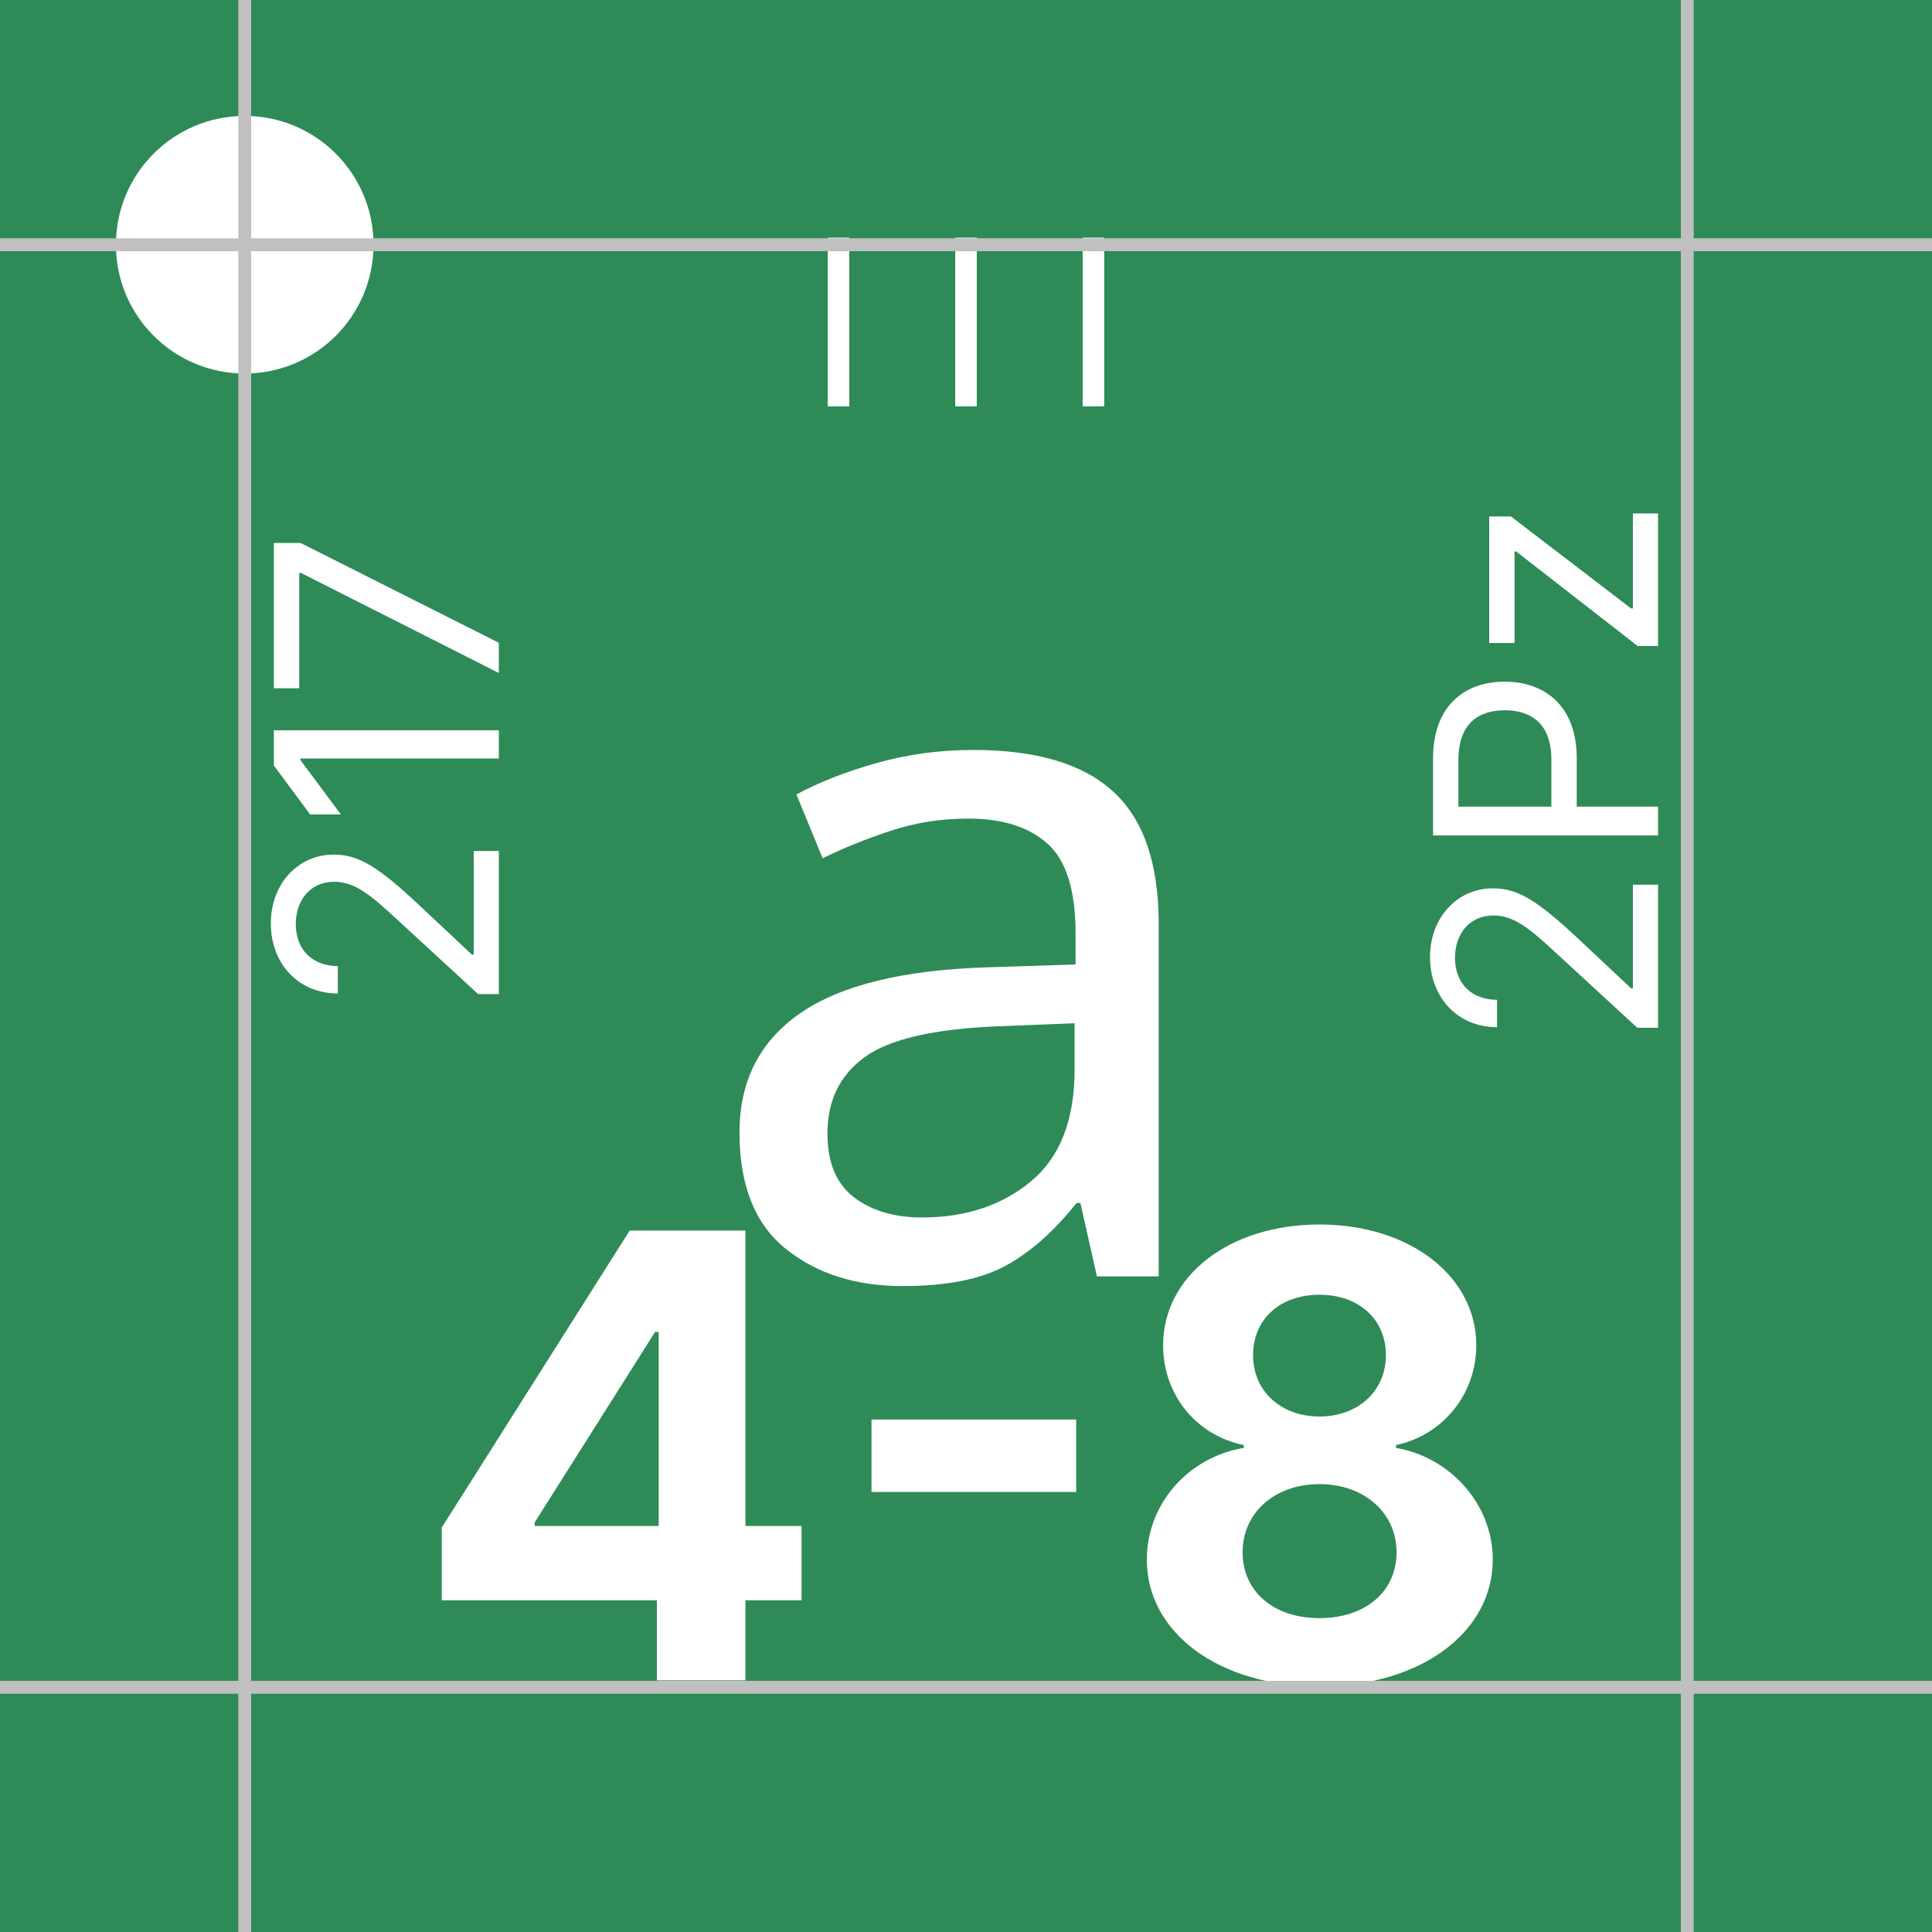
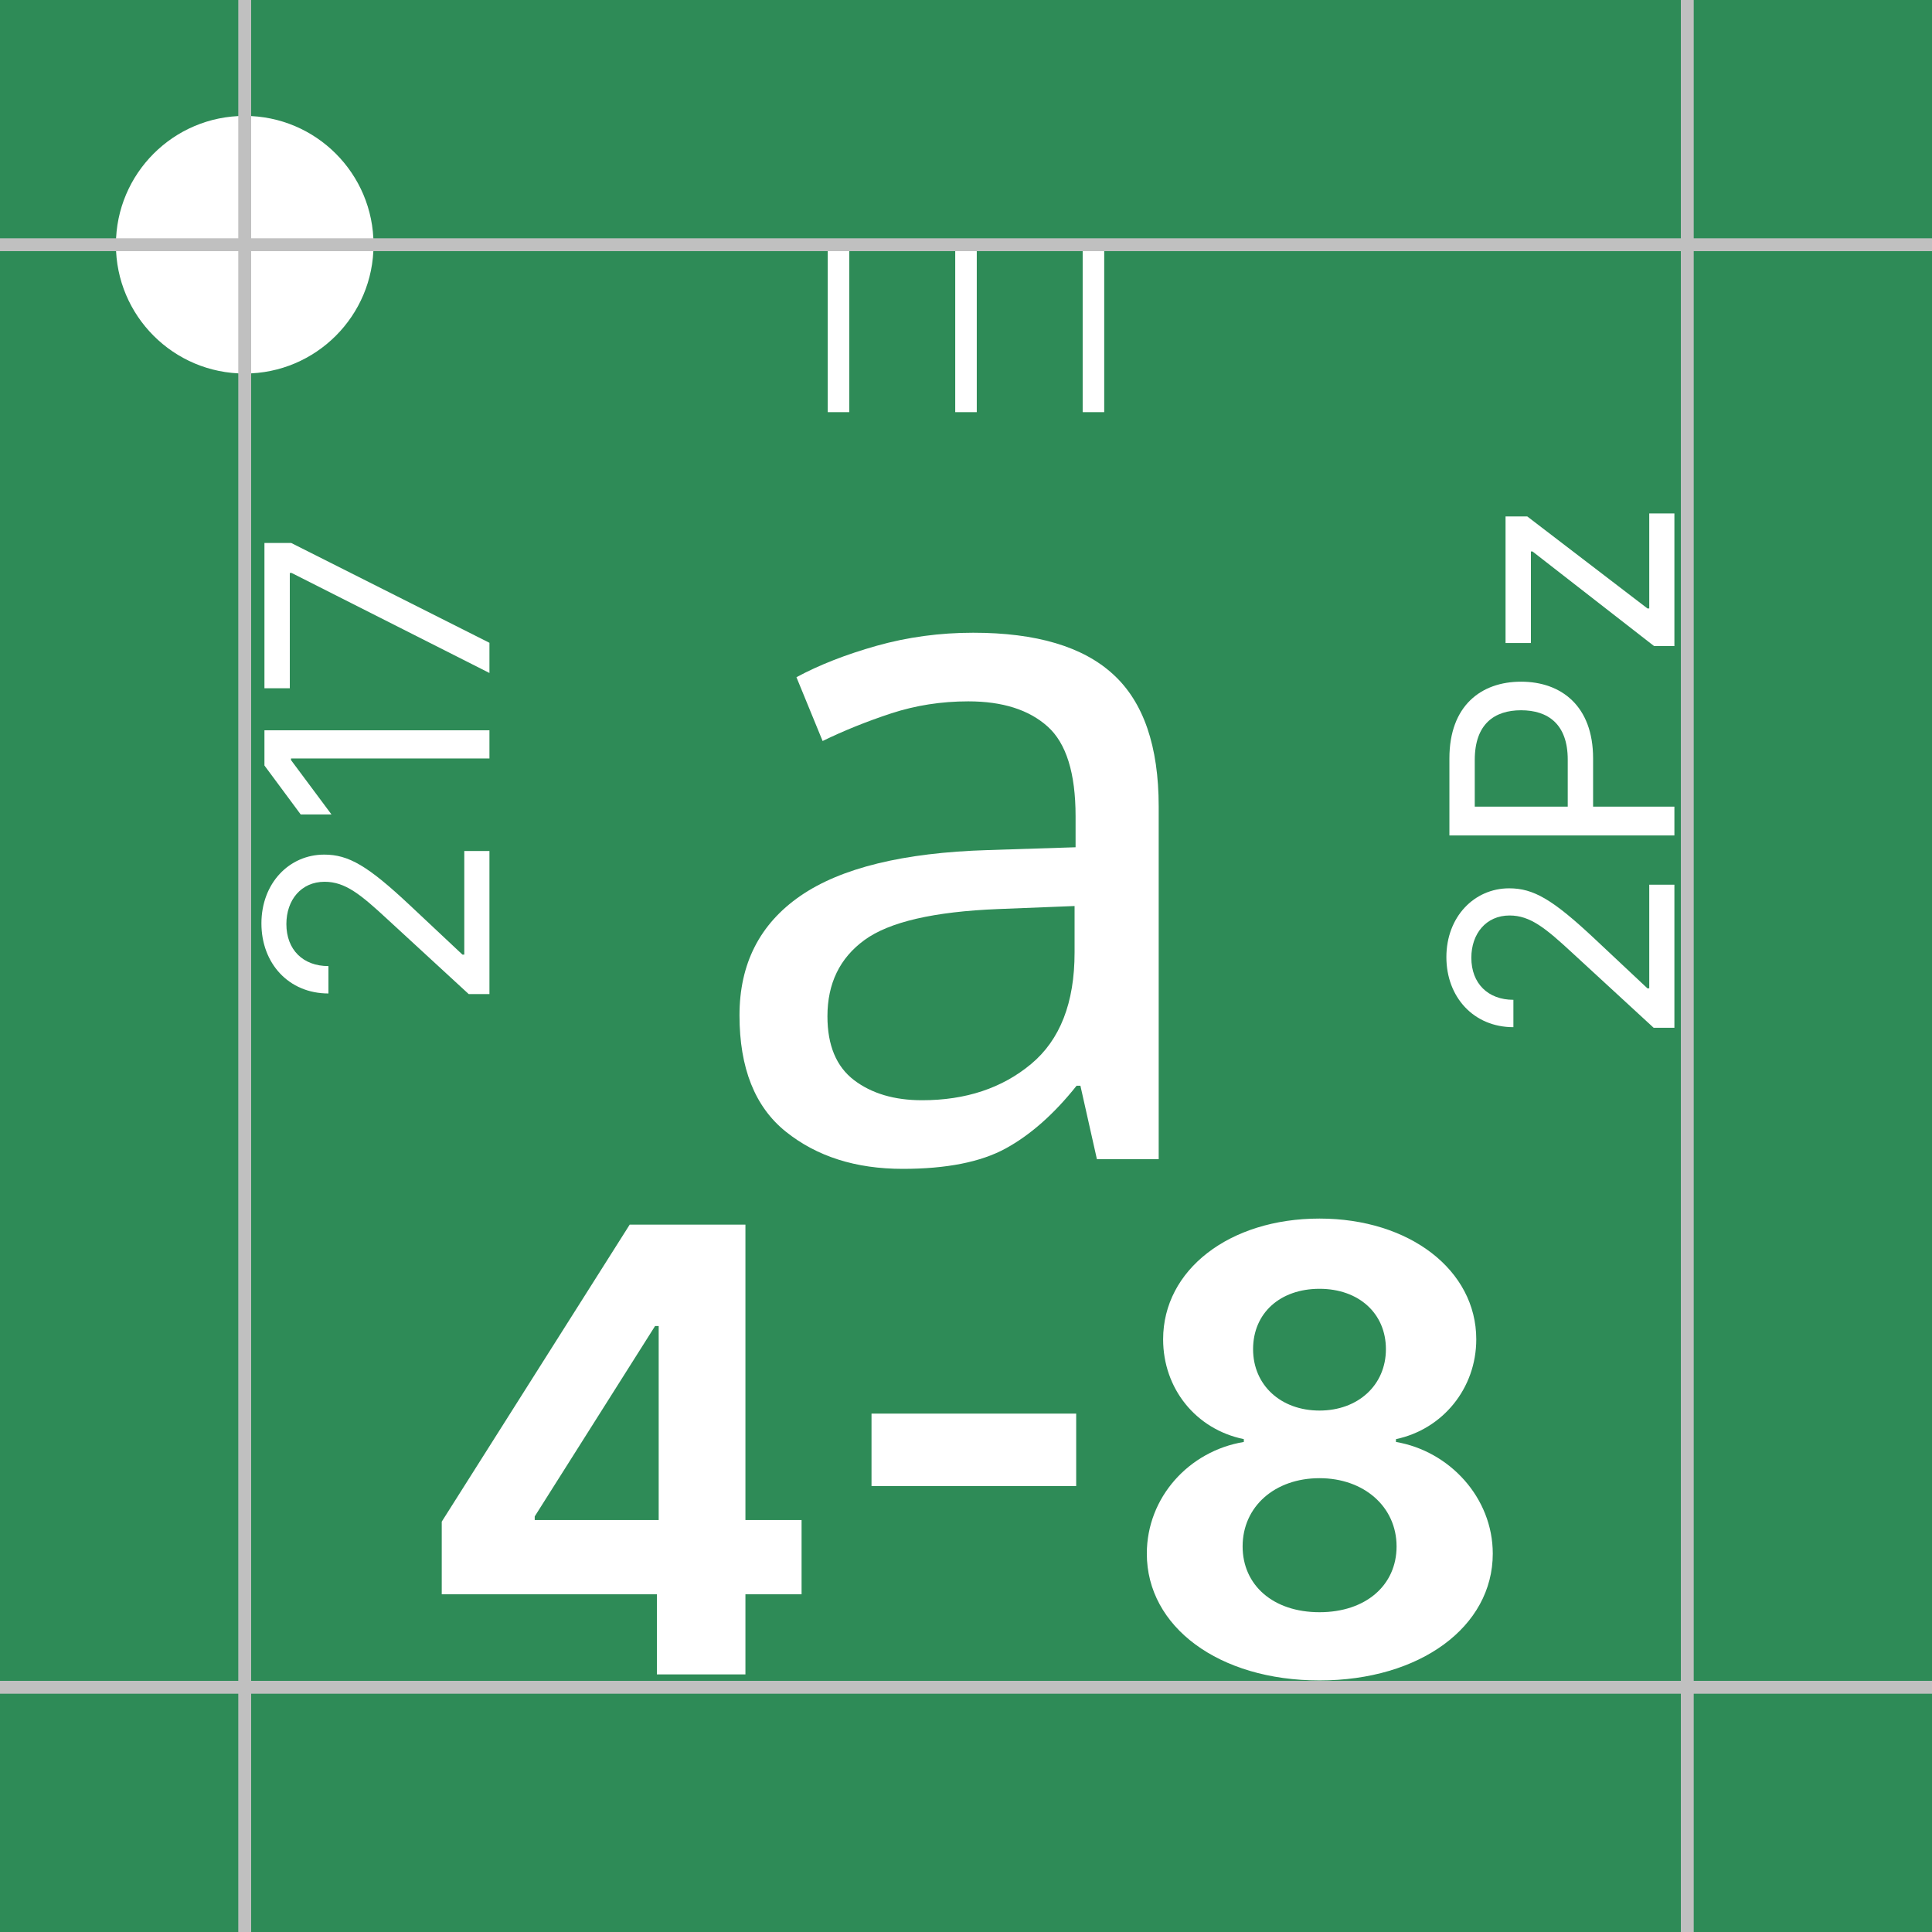
<svg xmlns="http://www.w3.org/2000/svg" viewBox="0 0 150 150">
  <style type="text/css">
- 	text  		{ fill:white ; font-family:Inter ; font-size:24px ; text-anchor: middle ; dominant-baseline: central } 
+ 	text  		{ fill:white ; font-family:"Inter" ; font-size:24px ; text-anchor: middle ; } 
	#bg			{ fill:seagreen ; }
	#supp		{ fill:white ;}
	#top		{ font-size:18px ; }
	#symbol 	{ font-family: "europa"; font-size: 75px ; font-weight: 500;}
- 	#factor 	{ font-size:48px ; font-weight:bold;  }
+ 	#factor 	{ fill:white ; font-size:48px ; font-weight:bold;  }
</style>
  <rect id="bg" width="100%" height="100%" />
  <circle id="supp" cx="19" cy="19" r="10" />
-   <text id="top" x="75" y="25">I I I</text>
-   <text id="left" x="30" y="60" transform="rotate(270 30, 60)">217</text>
-   <text id="right" x="120" y="60" transform="rotate(270 120,60)">2Pz</text>
-   <text id="symbol" x="75" y="70">a</text>
-   <text id="factor" x="75" y="113">4-8</text>
+   <text id="top" x="75" y="32">I I I</text>
+   <text id="left" x="38" y="60" transform="rotate(270 38,60)">217</text>
+   <text id="right" x="130" y="60" transform="rotate(270 130,60)">2Pz</text>
+   <text id="symbol" x="75" y="90">a</text>
+   <text id="factor" x="75" y="130">4-8</text>
  <path id="align" stroke="silver" d="M19 0 V150 M0 19 H150 M131 0 V150 M0 131 H150" />
</svg>
